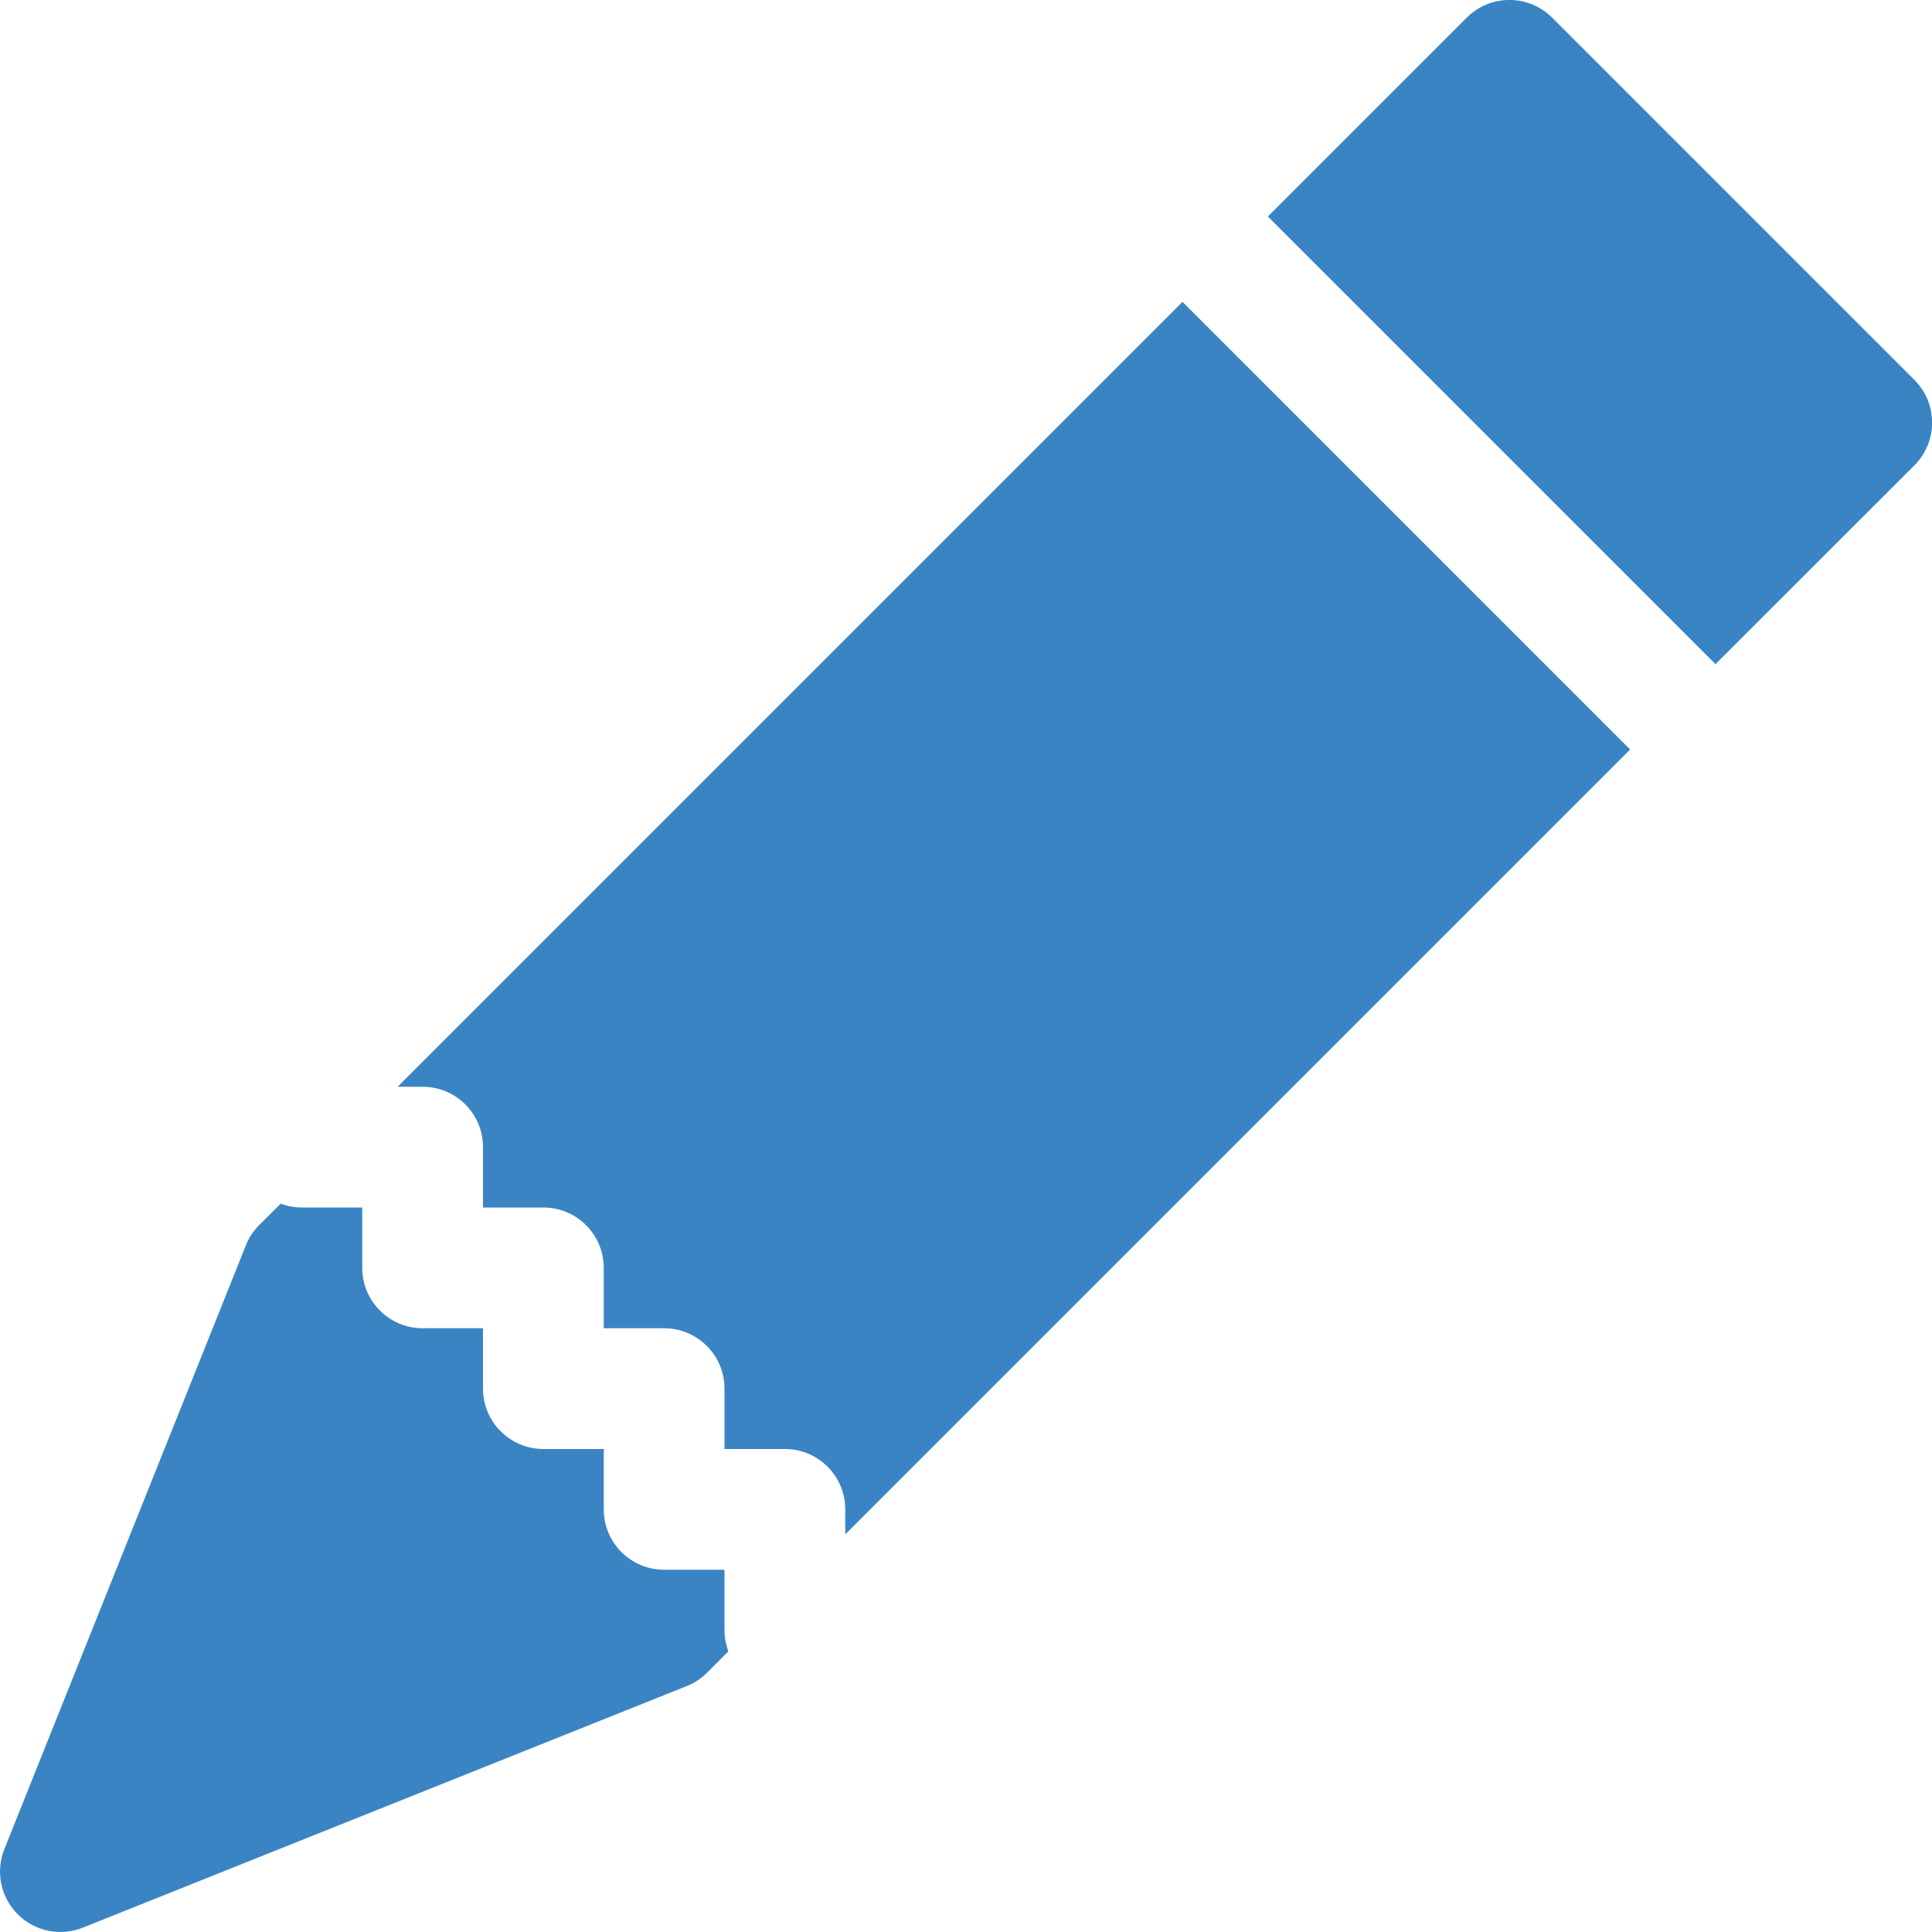
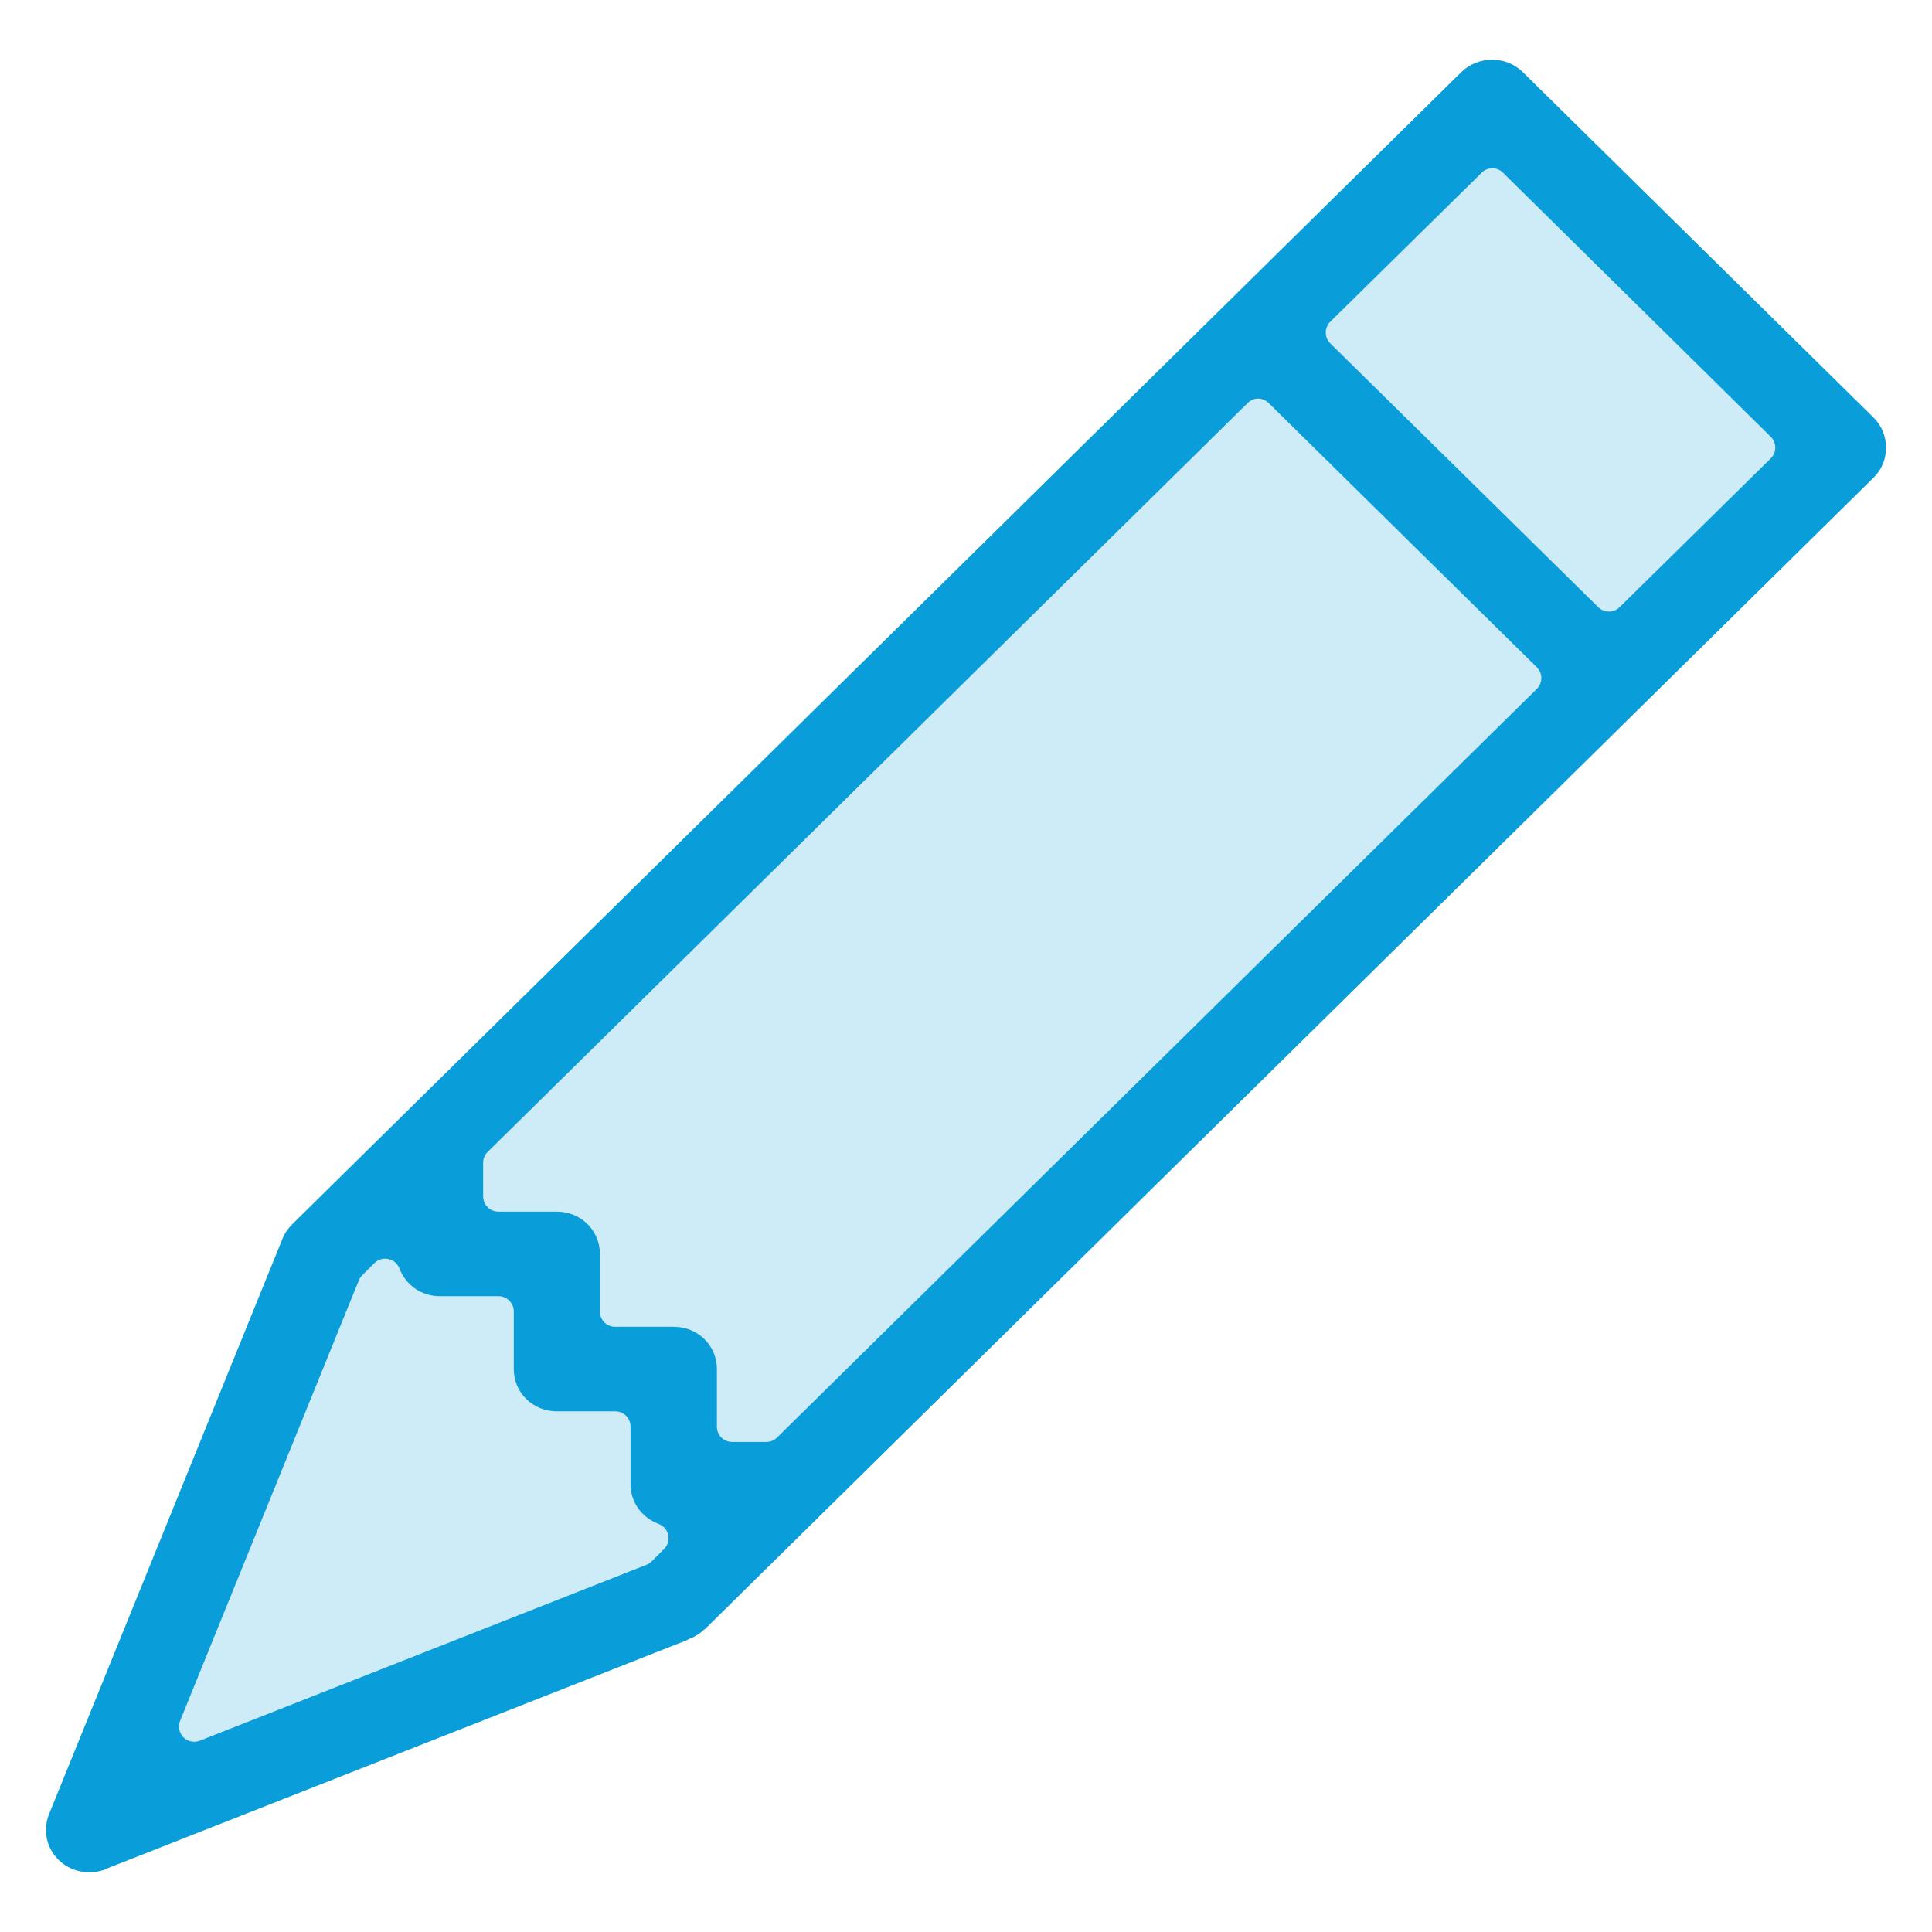
- <svg xmlns="http://www.w3.org/2000/svg" width="16" height="16" fill="rgb(58,132,195)" class="bi bi-pencil-fill" viewBox="0 0 16 16">
-   <path d="M12.854.146a.5.5 0 0 0-.707 0L10.5 1.793 14.207 5.5l1.647-1.646a.5.5 0 0 0 0-.708l-3-3zm.646 6.061L9.793 2.5 3.293 9H3.5a.5.5 0 0 1 .5.5v.5h.5a.5.5 0 0 1 .5.5v.5h.5a.5.5 0 0 1 .5.5v.5h.5a.5.5 0 0 1 .5.5v.207l6.5-6.5zm-7.468 7.468A.5.5 0 0 1 6 13.5V13h-.5a.5.5 0 0 1-.5-.5V12h-.5a.5.5 0 0 1-.5-.5V11h-.5a.5.5 0 0 1-.5-.5V10h-.5a.499.499 0 0 1-.175-.032l-.179.178a.5.5 0 0 0-.11.168l-2 5a.5.5 0 0 0 .65.65l5-2a.5.5 0 0 0 .168-.11l.178-.178z" />
+ <svg xmlns="http://www.w3.org/2000/svg" version="1.1" width="1024" height="1024" viewBox="0 0 1024 1024">
+   <g id="icomoon-ignore">
+ </g>
+   <path fill="#099ddc" opacity="0.2" d="M42.528 970.033l121.545-306.429 639.868-605.337 193.801 172.765-636.79 612.854z" />
+   <path fill="#099dda" d="M790.888 31.644c-6.406 0-12.219 2.478-16.38 6.579l-619.52 610.562c-2.213 2.228-4.020 4.699-5.181 7.56l-123.765 305.069c-1.096 2.61-1.68 5.625-1.68 8.541 0 12.384 10.164 22.401 22.962 22.401 3.068 0 5.968-0.537 8.4-1.539 0.048-0.050 0.093-0.096 0.141-0.145v0l308.291-121.38c0.484-0.323 1.038-0.605 1.624-0.821l0.056-0.019c2.865-1.139 5.405-2.823 7.56-4.899v0.145l619.661-610.563c4.199-4.137 6.579-9.608 6.579-15.822s-2.431-11.869-6.579-15.96l-185.928-183.126c-4.212-4.15-9.833-6.579-16.242-6.579zM790.332 89.187c0.165-0.013 0.359-0.020 0.555-0.020 2.248 0 4.28 0.918 5.744 2.398l0.001 0.001 141.966 140.004c1.436 1.458 2.322 3.459 2.322 5.671 0 2.28-0.945 4.341-2.464 5.808l-0.002 0.002-80.082 78.822c-1.451 1.396-3.425 2.254-5.601 2.254s-4.15-0.861-5.603-2.257l0.002 0.002-142.101-139.866c-1.477-1.466-2.393-3.496-2.393-5.739s0.916-4.276 2.393-5.738l0.001-0.001 80.223-78.963c1.301-1.323 3.054-2.196 5.010-2.377l0.030-0.002zM666.285 211.269c0.127-0.007 0.273-0.012 0.424-0.012 2.245 0 4.273 0.915 5.735 2.39l0.001 0.001 142.104 140.004c1.477 1.466 2.393 3.496 2.393 5.739s-0.916 4.276-2.393 5.738l-0.001 0.001-402.654 396.773c-1.434 1.442-3.408 2.344-5.594 2.379h-18.208c-0.013 0-0.028 0-0.041 0-4.463 0-8.077-3.617-8.077-8.077 0-0.015 0-0.030 0-0.043v0.002-30.522c0-12.428-10.023-22.401-22.821-22.401h-31.080c-0.013 0-0.028 0-0.041 0-4.463 0-8.077-3.617-8.077-8.077 0-0.015 0-0.030 0-0.043v0.002-30.522c0-12.428-10.023-22.401-22.821-22.401h-30.942c-0.013 0-0.028 0-0.041 0-4.463 0-8.077-3.617-8.077-8.077 0-0.015 0-0.030 0-0.043v0.002-17.922c0.035-2.26 0.993-4.293 2.516-5.735l0.004-0.004 402.653-396.773c1.301-1.323 3.054-2.196 5.010-2.377l0.030-0.002zM204.27 667.125c3.113 0.036 5.799 1.831 7.118 4.434l0.022 0.045 0.141 0.279c0.085 0.177 0.179 0.408 0.264 0.646l0.019 0.056c3.275 8.431 11.396 14.421 21.282 14.421h31.080c0.013 0 0.028 0 0.041 0 4.463 0 8.077 3.617 8.077 8.077 0 0.014 0 0.029 0 0.041v-0.002 30.522c0 12.428 10.023 22.401 22.821 22.401h30.942c0.013 0 0.028 0 0.041 0 4.463 0 8.077 3.617 8.077 8.077 0 0.015 0 0.030 0 0.043v-0.002 30.522c0 9.557 5.974 17.663 14.841 21 3.123 1.166 5.308 4.121 5.308 7.589 0 2.232-0.904 4.25-2.367 5.713l-6.579 6.579c-0.775 0.774-1.709 1.393-2.744 1.801l-0.055 0.020-236.747 93.243c-0.861 0.34-1.857 0.539-2.901 0.539-4.463 0-8.077-3.617-8.077-8.077 0-1.118 0.227-2.185 0.637-3.152l-0.021 0.052 94.644-233.247c0.402-1.032 0.973-1.915 1.684-2.665l6.575-6.575c1.465-1.471 3.489-2.38 5.729-2.38 0.053 0 0.107 0 0.159 0.001h-0.008z" />
</svg>
